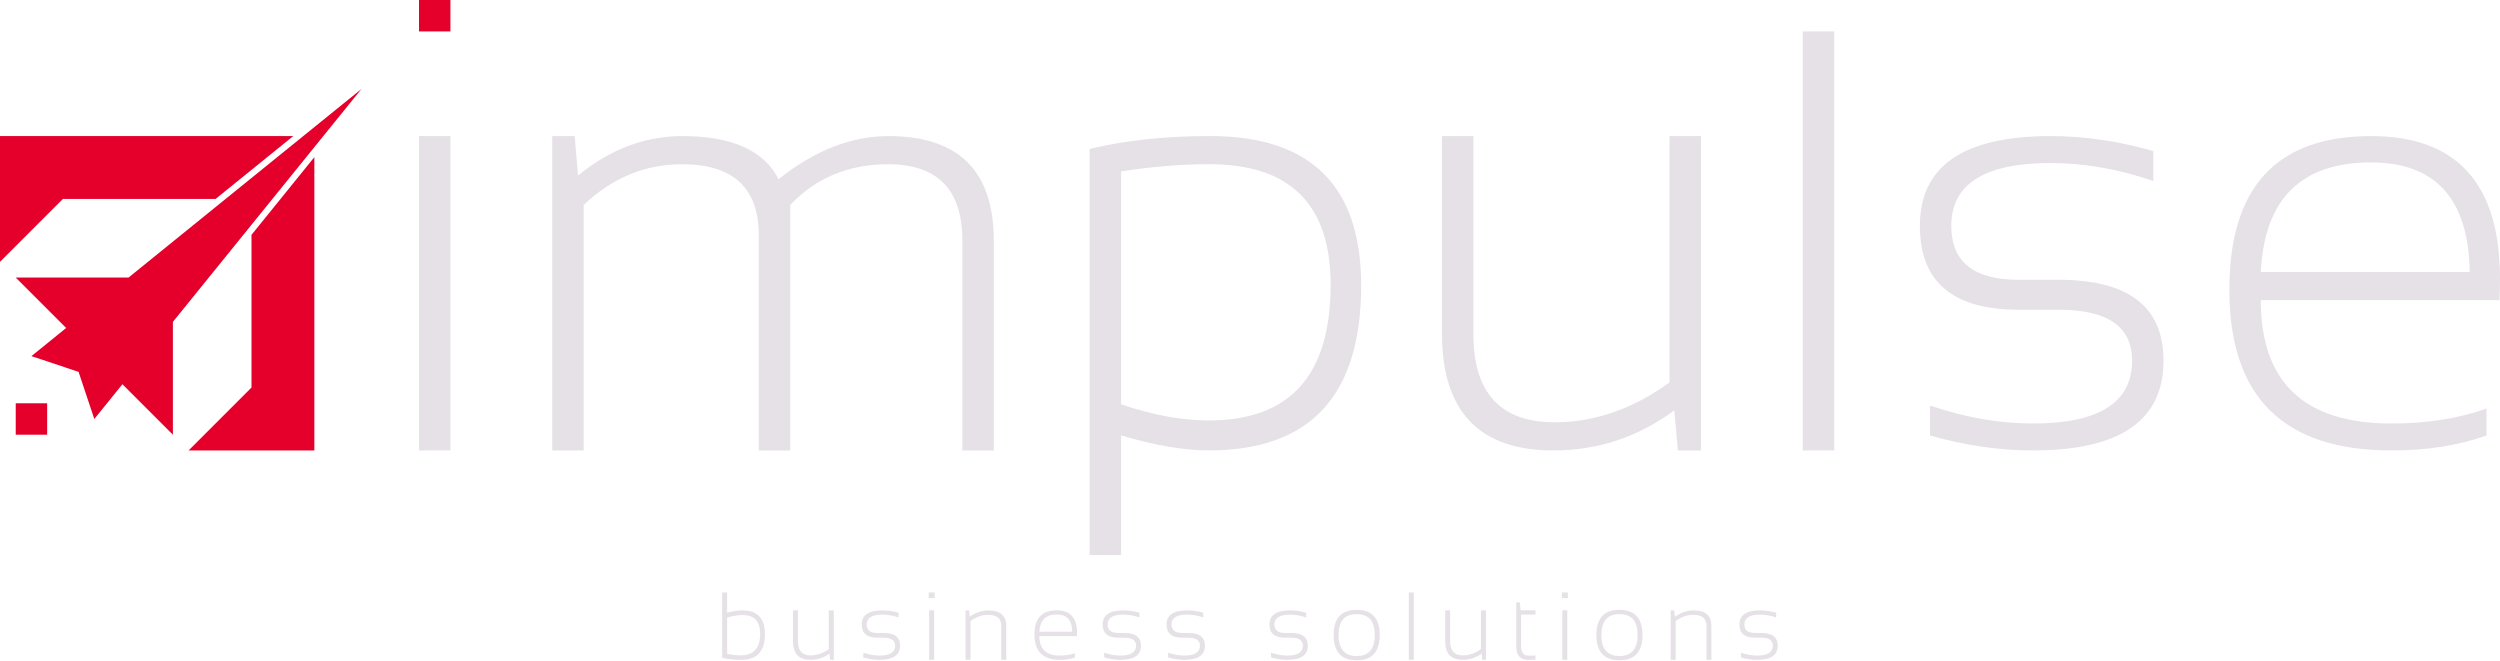
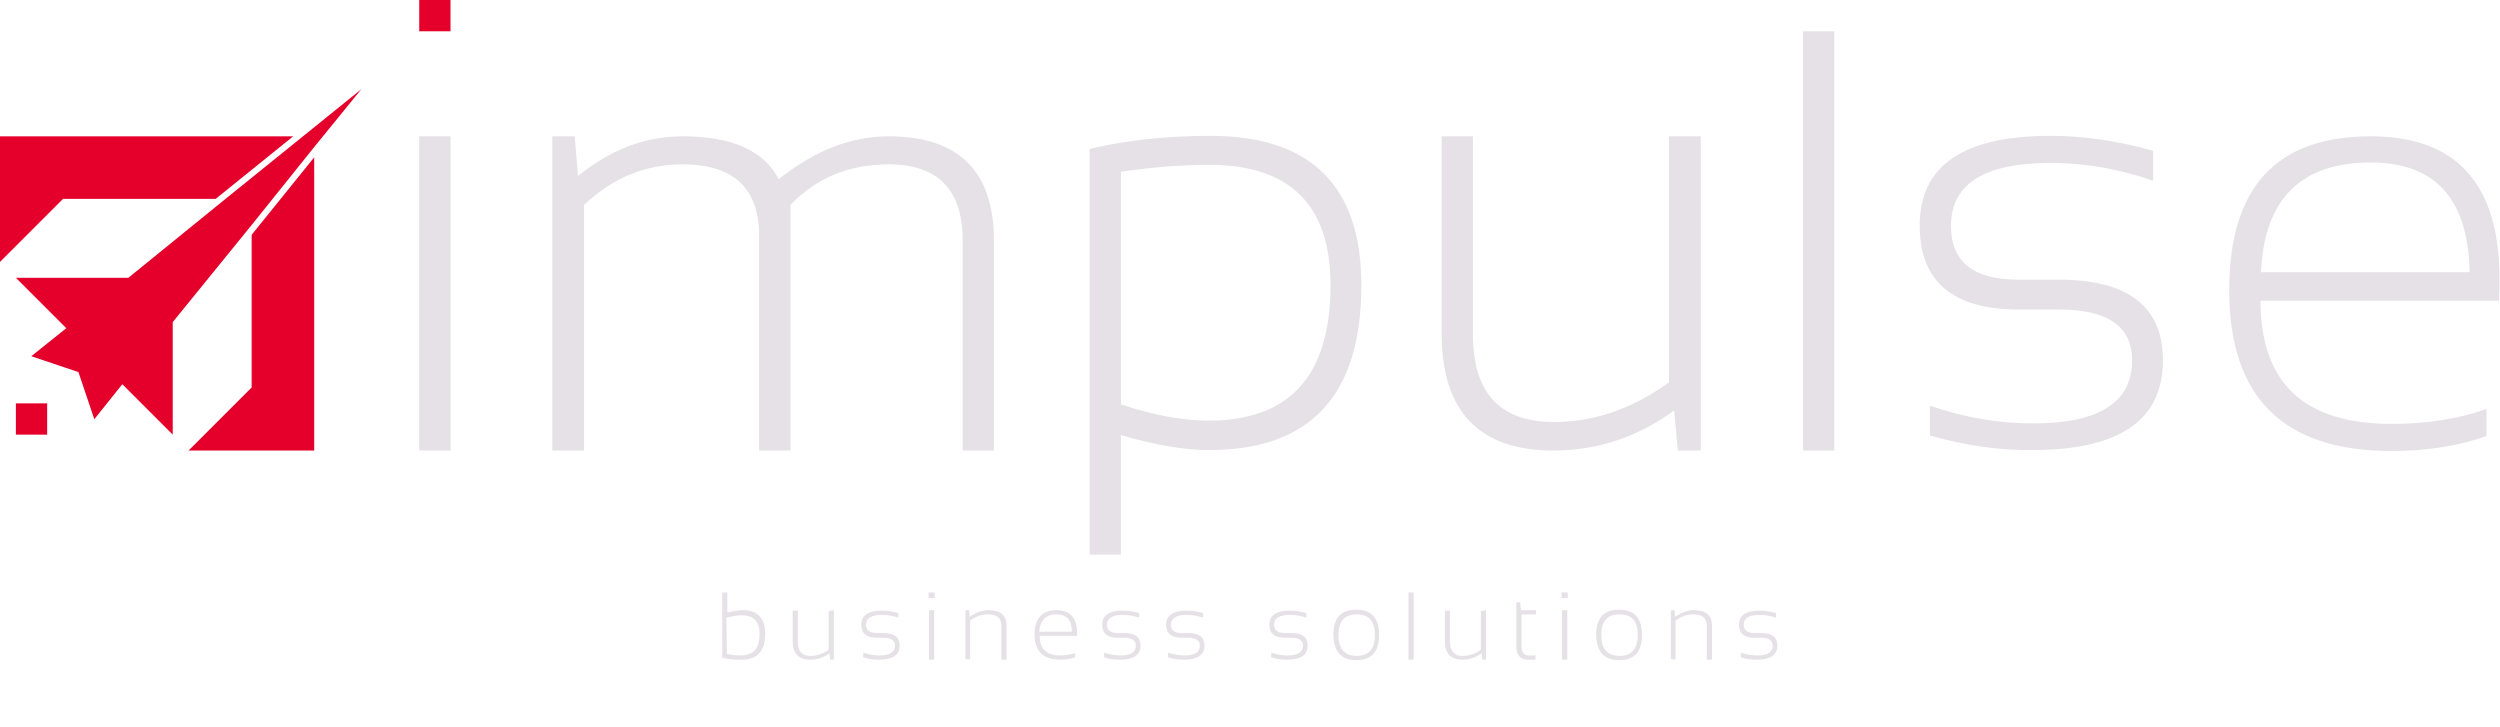
- <svg xmlns="http://www.w3.org/2000/svg" version="1.1" id="Camada_1" x="0px" y="0px" viewBox="0 0 535.48 141.42" style="enable-background:new 0 0 535.48 141.42;" xml:space="preserve">
+ <svg xmlns="http://www.w3.org/2000/svg" version="1.1" id="Camada_1" x="0px" y="0px" viewBox="0 0 535.5 155.6" style="enable-background:new 0 0 535.5 155.6;" xml:space="preserve">
  <style type="text/css">
	.st0{fill:#E5E1E6;}
	.st1{fill:#E4002B;}
</style>
  <g>
    <g>
-       <path class="st0" d="M154.68,126.9h1.06v4.34c1.27-0.34,2.36-0.5,3.28-0.5c3.21,0,4.82,1.69,4.82,5.08c0,3.67-1.69,5.51-5.07,5.51    c-1.52,0-2.88-0.14-4.09-0.43V126.9z M155.74,140.08c1.08,0.19,2.06,0.29,2.94,0.29c2.76,0,4.14-1.54,4.14-4.63    c0-2.67-1.27-4-3.8-4c-0.97,0-2.06,0.18-3.27,0.54V140.08z" />
-       <path class="st0" d="M178.59,130.73v10.59h-0.78l-0.12-1.35c-1.22,0.9-2.58,1.35-4.08,1.35c-2.5,0-3.75-1.31-3.75-3.94v-6.65h1.06    v6.68c0,1.98,0.92,2.97,2.74,2.97c1.34,0,2.63-0.45,3.86-1.34v-8.3H178.59z" />
-       <path class="st0" d="M184.92,140.82v-1.01c1.18,0.4,2.33,0.61,3.47,0.61c2.23,0,3.34-0.71,3.34-2.12c0-1.14-0.82-1.71-2.47-1.71    h-1.35c-2.22,0-3.33-0.94-3.33-2.82c0-2.02,1.47-3.03,4.41-3.03c1.13,0,2.28,0.17,3.46,0.5v1.01c-1.18-0.4-2.33-0.61-3.46-0.61    c-2.23,0-3.35,0.71-3.35,2.12c0,1.21,0.76,1.82,2.27,1.82h1.35c2.35,0,3.53,0.91,3.53,2.72c0,2.02-1.47,3.03-4.4,3.03    C187.26,141.33,186.1,141.16,184.92,140.82z" />
-       <path class="st0" d="M200.18,126.9v1.21h-1.26v-1.21H200.18z M200.08,130.73v10.59h-1.06v-10.59H200.08z" />
-       <path class="st0" d="M206.81,141.33v-10.59h0.76l0.13,1.35c1.35-0.9,2.68-1.35,3.97-1.35c2.58,0,3.86,1.11,3.86,3.34v7.25h-1.06    v-7.28c0-1.57-0.95-2.36-2.85-2.36c-1.27,0-2.52,0.45-3.75,1.34v8.3H206.81z" />
-       <path class="st0" d="M226.34,130.73c2.9,0,4.35,1.6,4.35,4.81c0,0.23-0.01,0.47-0.02,0.72h-8.04c0,2.77,1.47,4.16,4.4,4.16    c1.2,0,2.27-0.17,3.21-0.5v0.91c-0.94,0.34-2,0.5-3.21,0.5c-3.64,0-5.46-1.81-5.46-5.42    C221.57,132.46,223.16,130.73,226.34,130.73z M222.63,135.31h7.04c-0.04-2.46-1.15-3.69-3.33-3.69    C223.99,131.62,222.75,132.85,222.63,135.31z" />
-       <path class="st0" d="M236.52,140.82v-1.01c1.18,0.4,2.33,0.61,3.47,0.61c2.23,0,3.34-0.71,3.34-2.12c0-1.14-0.82-1.71-2.47-1.71    h-1.35c-2.22,0-3.33-0.94-3.33-2.82c0-2.02,1.47-3.03,4.41-3.03c1.13,0,2.28,0.17,3.46,0.5v1.01c-1.18-0.4-2.33-0.61-3.46-0.61    c-2.23,0-3.35,0.71-3.35,2.12c0,1.21,0.76,1.82,2.27,1.82h1.35c2.35,0,3.53,0.91,3.53,2.72c0,2.02-1.47,3.03-4.4,3.03    C238.85,141.33,237.69,141.16,236.52,140.82z" />
-       <path class="st0" d="M250.21,140.82v-1.01c1.18,0.4,2.33,0.61,3.47,0.61c2.23,0,3.34-0.71,3.34-2.12c0-1.14-0.82-1.71-2.47-1.71    h-1.35c-2.22,0-3.33-0.94-3.33-2.82c0-2.02,1.47-3.03,4.41-3.03c1.13,0,2.28,0.17,3.46,0.5v1.01c-1.18-0.4-2.33-0.61-3.46-0.61    c-2.23,0-3.35,0.71-3.35,2.12c0,1.21,0.76,1.82,2.27,1.82h1.35c2.35,0,3.53,0.91,3.53,2.72c0,2.02-1.47,3.03-4.4,3.03    C252.54,141.33,251.39,141.16,250.21,140.82z" />
-       <path class="st0" d="M272.25,140.82v-1.01c1.18,0.4,2.33,0.61,3.47,0.61c2.23,0,3.34-0.71,3.34-2.12c0-1.14-0.82-1.71-2.47-1.71    h-1.35c-2.22,0-3.33-0.94-3.33-2.82c0-2.02,1.47-3.03,4.41-3.03c1.13,0,2.28,0.17,3.46,0.5v1.01c-1.18-0.4-2.33-0.61-3.46-0.61    c-2.23,0-3.35,0.71-3.35,2.12c0,1.21,0.76,1.82,2.27,1.82h1.35c2.35,0,3.53,0.91,3.53,2.72c0,2.02-1.47,3.03-4.4,3.03    C274.59,141.33,273.43,141.16,272.25,140.82z" />
-       <path class="st0" d="M285.65,136.03c0-3.6,1.65-5.4,4.94-5.4s4.94,1.8,4.94,5.4c0,3.59-1.65,5.39-4.94,5.39    C287.31,141.42,285.66,139.62,285.65,136.03z M290.59,140.52c2.59,0,3.88-1.51,3.88-4.53c0-2.97-1.29-4.45-3.88-4.45    s-3.88,1.48-3.88,4.45C286.71,139.01,288,140.52,290.59,140.52z" />
-       <path class="st0" d="M302.82,126.9v14.42h-1.06V126.9H302.82z" />
-       <path class="st0" d="M318.28,130.73v10.59h-0.78l-0.12-1.35c-1.22,0.9-2.58,1.35-4.08,1.35c-2.5,0-3.75-1.31-3.75-3.94v-6.65h1.06    v6.68c0,1.98,0.92,2.97,2.74,2.97c1.34,0,2.63-0.45,3.86-1.34v-8.3H318.28z" />
-       <path class="st0" d="M324.77,129.02h0.75l0.19,1.71h3.18v0.91h-3.09v6.69c0,1.39,0.51,2.09,1.53,2.09h1.55v0.91h-1.53    c-1.72,0-2.58-0.95-2.58-2.85V129.02z" />
-       <path class="st0" d="M335.81,126.9v1.21h-1.26v-1.21H335.81z M335.7,130.73v10.59h-1.06v-10.59H335.7z" />
-       <path class="st0" d="M341.93,136.03c0-3.6,1.65-5.4,4.94-5.4s4.94,1.8,4.94,5.4c0,3.59-1.65,5.39-4.94,5.39    C343.6,141.42,341.95,139.62,341.93,136.03z M346.88,140.52c2.59,0,3.88-1.51,3.88-4.53c0-2.97-1.29-4.45-3.88-4.45    s-3.88,1.48-3.88,4.45C342.99,139.01,344.29,140.52,346.88,140.52z" />
-       <path class="st0" d="M357.85,141.33v-10.59h0.76l0.13,1.35c1.35-0.9,2.68-1.35,3.97-1.35c2.58,0,3.86,1.11,3.86,3.34v7.25h-1.06    v-7.28c0-1.57-0.95-2.36-2.85-2.36c-1.27,0-2.52,0.45-3.75,1.34v8.3H357.85z" />
-       <path class="st0" d="M372.91,140.82v-1.01c1.18,0.4,2.33,0.61,3.47,0.61c2.23,0,3.34-0.71,3.34-2.12c0-1.14-0.82-1.71-2.47-1.71    h-1.35c-2.22,0-3.33-0.94-3.33-2.82c0-2.02,1.47-3.03,4.41-3.03c1.13,0,2.28,0.17,3.46,0.5v1.01c-1.18-0.4-2.33-0.61-3.46-0.61    c-2.23,0-3.35,0.71-3.35,2.12c0,1.21,0.76,1.82,2.27,1.82h1.35c2.35,0,3.53,0.91,3.53,2.72c0,2.02-1.47,3.03-4.4,3.03    C375.24,141.33,374.08,141.16,372.91,140.82z" />
+       <path class="st0" d="M154.7,126.9h1.1v4.3c1.3-0.3,2.4-0.5,3.3-0.5c3.2,0,4.8,1.7,4.8,5.1c0,3.7-1.7,5.5-5.1,5.5    c-1.5,0-2.9-0.1-4.1-0.4V126.9z M155.7,140.1c1.1,0.2,2.1,0.3,2.9,0.3c2.8,0,4.1-1.5,4.1-4.6c0-2.7-1.3-4-3.8-4    c-1,0-2.1,0.2-3.3,0.5L155.7,140.1L155.7,140.1z" />
+       <path class="st0" d="M178.6,130.7v10.6h-0.8l-0.1-1.4c-1.2,0.9-2.6,1.4-4.1,1.4c-2.5,0-3.8-1.3-3.8-3.9v-6.6h1.1v6.7    c0,2,0.9,3,2.7,3c1.3,0,2.6-0.4,3.9-1.3v-8.3L178.6,130.7L178.6,130.7z" />
+       <path class="st0" d="M184.9,140.8v-1c1.2,0.4,2.3,0.6,3.5,0.6c2.2,0,3.3-0.7,3.3-2.1c0-1.1-0.8-1.7-2.5-1.7h-1.4    c-2.2,0-3.3-0.9-3.3-2.8c0-2,1.5-3,4.4-3c1.1,0,2.3,0.2,3.5,0.5v1c-1.2-0.4-2.3-0.6-3.5-0.6c-2.2,0-3.4,0.7-3.4,2.1    c0,1.2,0.8,1.8,2.3,1.8h1.4c2.4,0,3.5,0.9,3.5,2.7c0,2-1.5,3-4.4,3C187.3,141.3,186.1,141.2,184.9,140.8z" />
+       <path class="st0" d="M200.2,126.9v1.2h-1.3v-1.2H200.2z M200.1,130.7v10.6H199v-10.6H200.1z" />
+       <path class="st0" d="M206.8,141.3v-10.6h0.8l0.1,1.4c1.4-0.9,2.7-1.4,4-1.4c2.6,0,3.9,1.1,3.9,3.3v7.3h-1.1v-7.3    c0-1.6-0.9-2.4-2.9-2.4c-1.3,0-2.5,0.4-3.8,1.3v8.3H206.8z" />
+       <path class="st0" d="M226.3,130.7c2.9,0,4.4,1.6,4.4,4.8c0,0.2,0,0.5,0,0.7h-8c0,2.8,1.5,4.2,4.4,4.2c1.2,0,2.3-0.2,3.2-0.5v0.9    c-0.9,0.3-2,0.5-3.2,0.5c-3.6,0-5.5-1.8-5.5-5.4C221.6,132.5,223.2,130.7,226.3,130.7z M222.6,135.3h7c0-2.5-1.1-3.7-3.3-3.7    C224,131.6,222.8,132.9,222.6,135.3z" />
+       <path class="st0" d="M236.5,140.8v-1c1.2,0.4,2.3,0.6,3.5,0.6c2.2,0,3.3-0.7,3.3-2.1c0-1.1-0.8-1.7-2.5-1.7h-1.4    c-2.2,0-3.3-0.9-3.3-2.8c0-2,1.5-3,4.4-3c1.1,0,2.3,0.2,3.5,0.5v1c-1.2-0.4-2.3-0.6-3.5-0.6c-2.2,0-3.4,0.7-3.4,2.1    c0,1.2,0.8,1.8,2.3,1.8h1.4c2.4,0,3.5,0.9,3.5,2.7c0,2-1.5,3-4.4,3C238.9,141.3,237.7,141.2,236.5,140.8z" />
+       <path class="st0" d="M250.2,140.8v-1c1.2,0.4,2.3,0.6,3.5,0.6c2.2,0,3.3-0.7,3.3-2.1c0-1.1-0.8-1.7-2.5-1.7h-1.4    c-2.2,0-3.3-0.9-3.3-2.8c0-2,1.5-3,4.4-3c1.1,0,2.3,0.2,3.5,0.5v1c-1.2-0.4-2.3-0.6-3.5-0.6c-2.2,0-3.4,0.7-3.4,2.1    c0,1.2,0.8,1.8,2.3,1.8h1.4c2.4,0,3.5,0.9,3.5,2.7c0,2-1.5,3-4.4,3C252.5,141.3,251.4,141.2,250.2,140.8z" />
+       <path class="st0" d="M272.3,140.8v-1c1.2,0.4,2.3,0.6,3.5,0.6c2.2,0,3.3-0.7,3.3-2.1c0-1.1-0.8-1.7-2.5-1.7h-1.4    c-2.2,0-3.3-0.9-3.3-2.8c0-2,1.5-3,4.4-3c1.1,0,2.3,0.2,3.5,0.5v1c-1.2-0.4-2.3-0.6-3.5-0.6c-2.2,0-3.4,0.7-3.4,2.1    c0,1.2,0.8,1.8,2.3,1.8h1.4c2.4,0,3.5,0.9,3.5,2.7c0,2-1.5,3-4.4,3C274.6,141.3,273.4,141.2,272.3,140.8z" />
+       <path class="st0" d="M285.6,136c0-3.6,1.6-5.4,4.9-5.4s4.9,1.8,4.9,5.4c0,3.6-1.6,5.4-4.9,5.4C287.3,141.4,285.7,139.6,285.6,136z     M290.6,140.5c2.6,0,3.9-1.5,3.9-4.5c0-3-1.3-4.4-3.9-4.4s-3.9,1.5-3.9,4.4C286.7,139,288,140.5,290.6,140.5z" />
+       <path class="st0" d="M302.8,126.9v14.4h-1.1v-14.4H302.8z" />
+       <path class="st0" d="M318.3,130.7v10.6h-0.8l-0.1-1.4c-1.2,0.9-2.6,1.4-4.1,1.4c-2.5,0-3.8-1.3-3.8-3.9v-6.6h1.1v6.7    c0,2,0.9,3,2.7,3c1.3,0,2.6-0.4,3.9-1.3v-8.3L318.3,130.7L318.3,130.7z" />
+       <path class="st0" d="M324.8,129h0.8l0.2,1.7h3.2v0.9h-3.1v6.7c0,1.4,0.5,2.1,1.5,2.1h1.5v0.9h-1.5c-1.7,0-2.6-0.9-2.6-2.9V129z" />
+       <path class="st0" d="M335.8,126.9v1.2h-1.3v-1.2H335.8z M335.7,130.7v10.6h-1.1v-10.6H335.7z" />
+       <path class="st0" d="M341.9,136c0-3.6,1.6-5.4,4.9-5.4s4.9,1.8,4.9,5.4c0,3.6-1.6,5.4-4.9,5.4C343.6,141.4,342,139.6,341.9,136z     M346.9,140.5c2.6,0,3.9-1.5,3.9-4.5c0-3-1.3-4.4-3.9-4.4S343,133,343,136C343,139,344.3,140.5,346.9,140.5z" />
+       <path class="st0" d="M357.9,141.3v-10.6h0.8l0.1,1.4c1.4-0.9,2.7-1.4,4-1.4c2.6,0,3.9,1.1,3.9,3.3v7.3h-1.1v-7.3    c0-1.6-1-2.4-2.9-2.4c-1.3,0-2.5,0.4-3.8,1.3v8.3H357.9z" />
+       <path class="st0" d="M372.9,140.8v-1c1.2,0.4,2.3,0.6,3.5,0.6c2.2,0,3.3-0.7,3.3-2.1c0-1.1-0.8-1.7-2.5-1.7h-1.4    c-2.2,0-3.3-0.9-3.3-2.8c0-2,1.5-3,4.4-3c1.1,0,2.3,0.2,3.5,0.5v1c-1.2-0.4-2.3-0.6-3.5-0.6c-2.2,0-3.4,0.7-3.4,2.1    c0,1.2,0.8,1.8,2.3,1.8h1.4c2.4,0,3.5,0.9,3.5,2.7c0,2-1.5,3-4.4,3C375.2,141.3,374.1,141.2,372.9,140.8z" />
    </g>
    <g>
      <g>
-         <path class="st0" d="M96.48,29.15v67.33h-6.73V29.15H96.48z" />
-         <path class="st0" d="M118.29,96.48V29.15h4.81l0.7,8.46c6.88-5.64,14.34-8.46,22.38-8.46c10.6,0,17.46,3.08,20.58,9.23     c7.74-6.16,15.58-9.23,23.53-9.23c15.05,0,22.57,7.46,22.57,22.38v44.95h-6.73V51.53c0-10.9-5.3-16.35-15.9-16.35     c-8.46,0-15.45,2.91-20.97,8.72v52.58h-6.73V50.44c0-10.17-5.47-15.26-16.42-15.26c-7.95,0-14.98,2.91-21.1,8.72v52.58H118.29z" />
-         <path class="st0" d="M233.39,31.9c7.65-1.84,16.24-2.76,25.78-2.76c21.59,0,32.38,10.67,32.38,32     c0,23.56-10.86,35.33-32.58,35.33c-5.39,0-11.67-1.07-18.85-3.21v25.63h-6.73V31.9z M240.12,86.6c6.8,2.31,13.06,3.46,18.79,3.46     c17.4,0,26.1-9.68,26.1-29.05c0-17.23-8.66-25.84-25.97-25.84c-5.99,0-12.29,0.51-18.92,1.54V86.6z" />
-         <path class="st0" d="M364.33,29.15v67.33h-4.94l-0.77-8.59c-7.74,5.73-16.37,8.59-25.91,8.59c-15.9,0-23.85-8.36-23.85-25.07     V29.15h6.73V71.6c0,12.57,5.81,18.85,17.44,18.85c8.51,0,16.69-2.84,24.56-8.53V29.15H364.33z" />
-         <path class="st0" d="M392.87,6.73l0,89.75h-6.73l0-89.75H392.87z" />
-         <path class="st0" d="M413.39,93.27v-6.41c7.48,2.56,14.83,3.85,22.06,3.85c14.15,0,21.23-4.49,21.23-13.47     c0-7.27-5.24-10.9-15.71-10.9h-8.59c-14.11,0-21.16-5.98-21.16-17.95c0-12.82,9.34-19.24,28.02-19.24     c7.18,0,14.51,1.07,21.99,3.21v6.41c-7.48-2.56-14.81-3.85-21.99-3.85c-14.19,0-21.29,4.49-21.29,13.47     c0,7.69,4.81,11.54,14.43,11.54h8.59c14.96,0,22.44,5.77,22.44,17.31c0,12.82-9.32,19.24-27.96,19.24     C428.22,96.48,420.87,95.41,413.39,93.27z" />
-         <path class="st0" d="M507.84,29.15c18.42,0,27.64,10.2,27.64,30.59c0,1.45-0.04,2.97-0.13,4.55h-51.11     c0,17.61,9.32,26.42,27.96,26.42c7.65,0,14.45-1.07,20.39-3.21v5.77c-5.94,2.14-12.74,3.21-20.39,3.21     c-23.13,0-34.69-11.48-34.69-34.43C477.51,40.11,487.62,29.15,507.84,29.15z M484.25,58.26H529     c-0.26-15.65-7.31-23.47-21.16-23.47C492.88,34.79,485.01,42.61,484.25,58.26z" />
+         <path class="st0" d="M96.5,29.2v67.3h-6.7V29.2H96.5z" />
+         <path class="st0" d="M118.3,96.5V29.2h4.8l0.7,8.5c6.9-5.6,14.3-8.5,22.4-8.5c10.6,0,17.5,3.1,20.6,9.2     c7.7-6.2,15.6-9.2,23.5-9.2c15.1,0,22.6,7.5,22.6,22.4v44.9h-6.7V51.5c0-10.9-5.3-16.3-15.9-16.3c-8.5,0-15.4,2.9-21,8.7v52.6     h-6.7v-46c0-10.2-5.5-15.3-16.4-15.3c-7.9,0-15,2.9-21.1,8.7v52.6H118.3z" />
+         <path class="st0" d="M233.4,31.9c7.6-1.8,16.2-2.8,25.8-2.8c21.6,0,32.4,10.7,32.4,32c0,23.6-10.9,35.3-32.6,35.3     c-5.4,0-11.7-1.1-18.9-3.2v25.6h-6.7L233.4,31.9L233.4,31.9z M240.1,86.6c6.8,2.3,13.1,3.5,18.8,3.5c17.4,0,26.1-9.7,26.1-29     c0-17.2-8.7-25.8-26-25.8c-6,0-12.3,0.5-18.9,1.5L240.1,86.6L240.1,86.6z" />
+         <path class="st0" d="M364.3,29.2v67.3h-4.9l-0.8-8.6c-7.7,5.7-16.4,8.6-25.9,8.6c-15.9,0-23.9-8.4-23.9-25.1V29.2h6.7v42.4     c0,12.6,5.8,18.8,17.4,18.8c8.5,0,16.7-2.8,24.6-8.5V29.2H364.3z" />
+         <path class="st0" d="M392.9,6.7v89.8h-6.7V6.7C386.1,6.7,392.9,6.7,392.9,6.7z" />
+         <path class="st0" d="M413.4,93.3v-6.4c7.5,2.6,14.8,3.8,22.1,3.8c14.1,0,21.2-4.5,21.2-13.5c0-7.3-5.2-10.9-15.7-10.9h-8.6     c-14.1,0-21.2-6-21.2-18c0-12.8,9.3-19.2,28-19.2c7.2,0,14.5,1.1,22,3.2v6.4c-7.5-2.6-14.8-3.8-22-3.8     c-14.2,0-21.3,4.5-21.3,13.5c0,7.7,4.8,11.5,14.4,11.5h8.6c15,0,22.4,5.8,22.4,17.3c0,12.8-9.3,19.2-28,19.2     C428.2,96.5,420.9,95.4,413.4,93.3z" />
+         <path class="st0" d="M507.8,29.2c18.4,0,27.6,10.2,27.6,30.6c0,1.5,0,3-0.1,4.6h-51.1c0,17.6,9.3,26.4,28,26.4     c7.7,0,14.5-1.1,20.4-3.2v5.8c-5.9,2.1-12.7,3.2-20.4,3.2c-23.1,0-34.7-11.5-34.7-34.4C477.5,40.1,487.6,29.2,507.8,29.2z      M484.3,58.3H529c-0.3-15.6-7.3-23.5-21.2-23.5C492.9,34.8,485,42.6,484.3,58.3z" />
      </g>
      <g>
-         <rect x="89.75" y="0" class="st1" width="6.73" height="6.73" />
+         <rect x="89.8" y="0" class="st1" width="6.7" height="6.7" />
        <g>
          <g>
-             <rect x="3.37" y="86.38" class="st1" width="6.73" height="6.73" />
-             <polygon class="st1" points="77.43,19.05 67.33,31.52 53.86,48.16 37.03,68.95 37.03,93.11 26.22,82.3 20.2,89.75 16.83,79.65        6.73,76.28 14.17,70.25 3.37,59.45 27.53,59.45 48.32,42.61 64.95,29.15      " />
+             <rect x="3.4" y="86.4" class="st1" width="6.7" height="6.7" />
+             <polygon class="st1" points="77.4,19.1 67.3,31.5 53.9,48.2 37,69 37,93.1 26.2,82.3 20.2,89.8 16.8,79.7 6.7,76.3 14.2,70.3        3.4,59.5 27.5,59.5 48.3,42.6 64.9,29.2      " />
          </g>
          <g>
-             <polygon class="st1" points="62.81,29.15 46.18,42.61 13.47,42.61 0,56.08 0,29.15      " />
-             <polygon class="st1" points="67.33,33.66 67.33,96.48 40.4,96.48 53.87,83.01 53.87,50.3      " />
+             <polygon class="st1" points="62.8,29.2 46.2,42.6 13.5,42.6 0,56.1 0,29.2      " />
+             <polygon class="st1" points="67.3,33.7 67.3,96.5 40.4,96.5 53.9,83 53.9,50.3      " />
          </g>
        </g>
      </g>
    </g>
  </g>
</svg>
